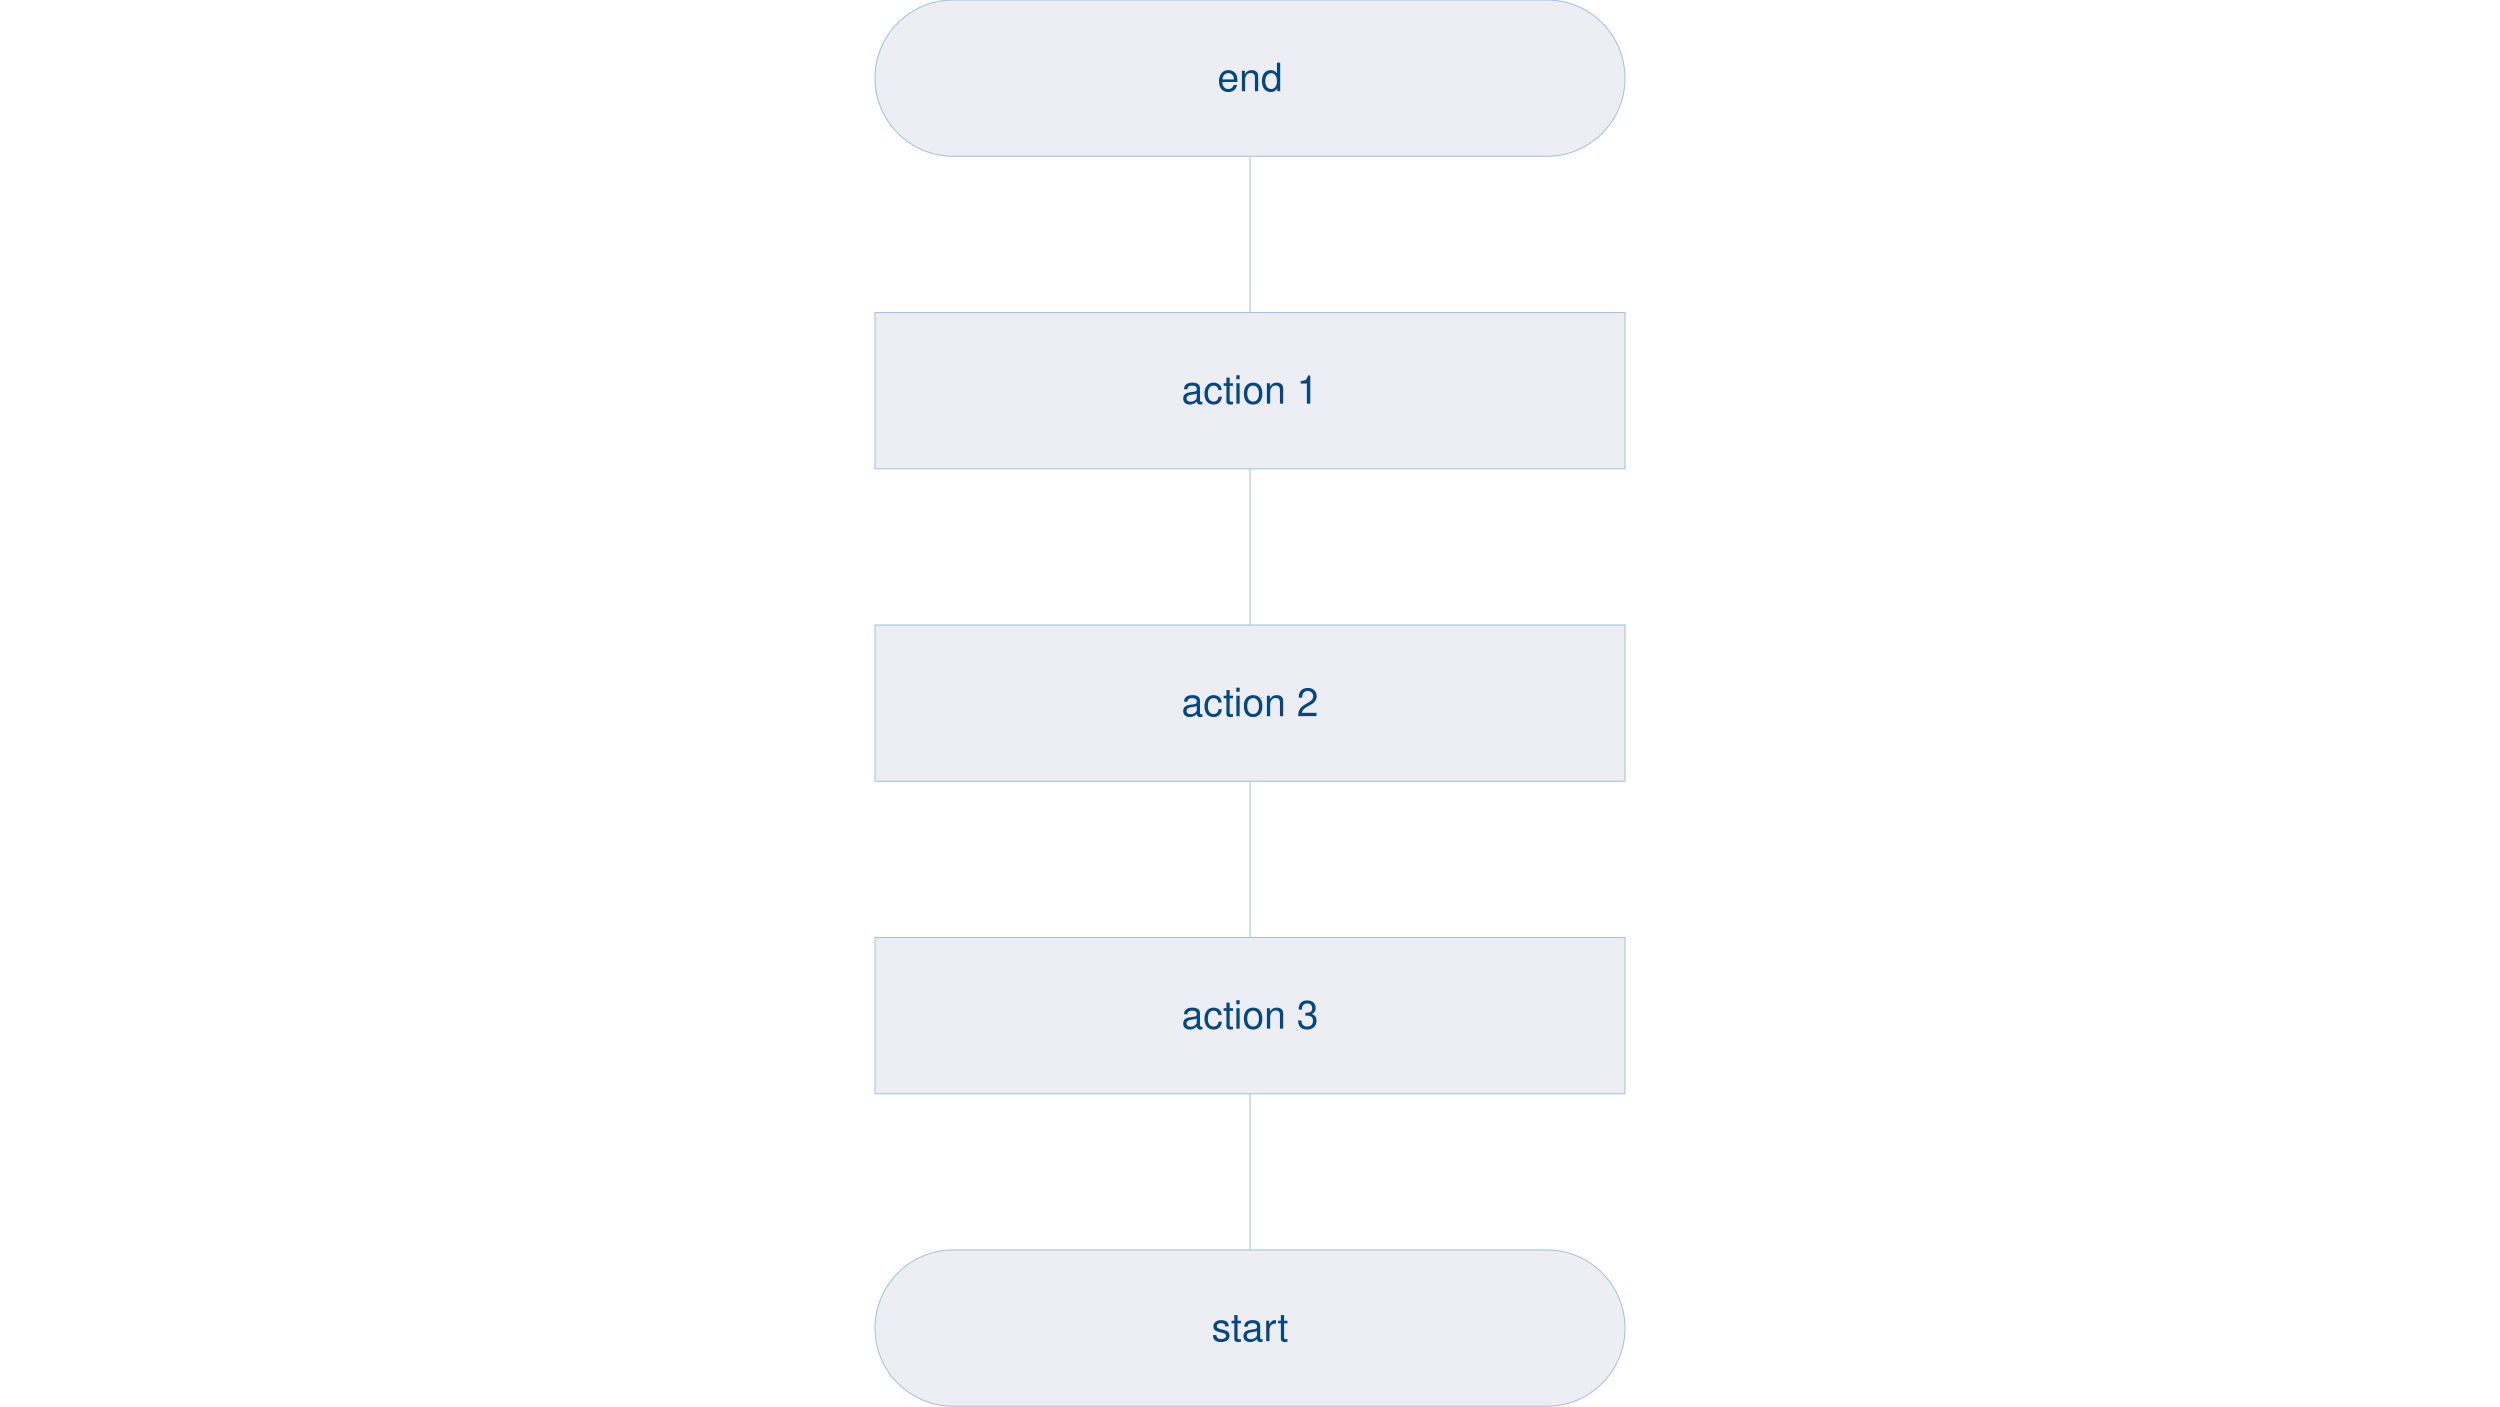
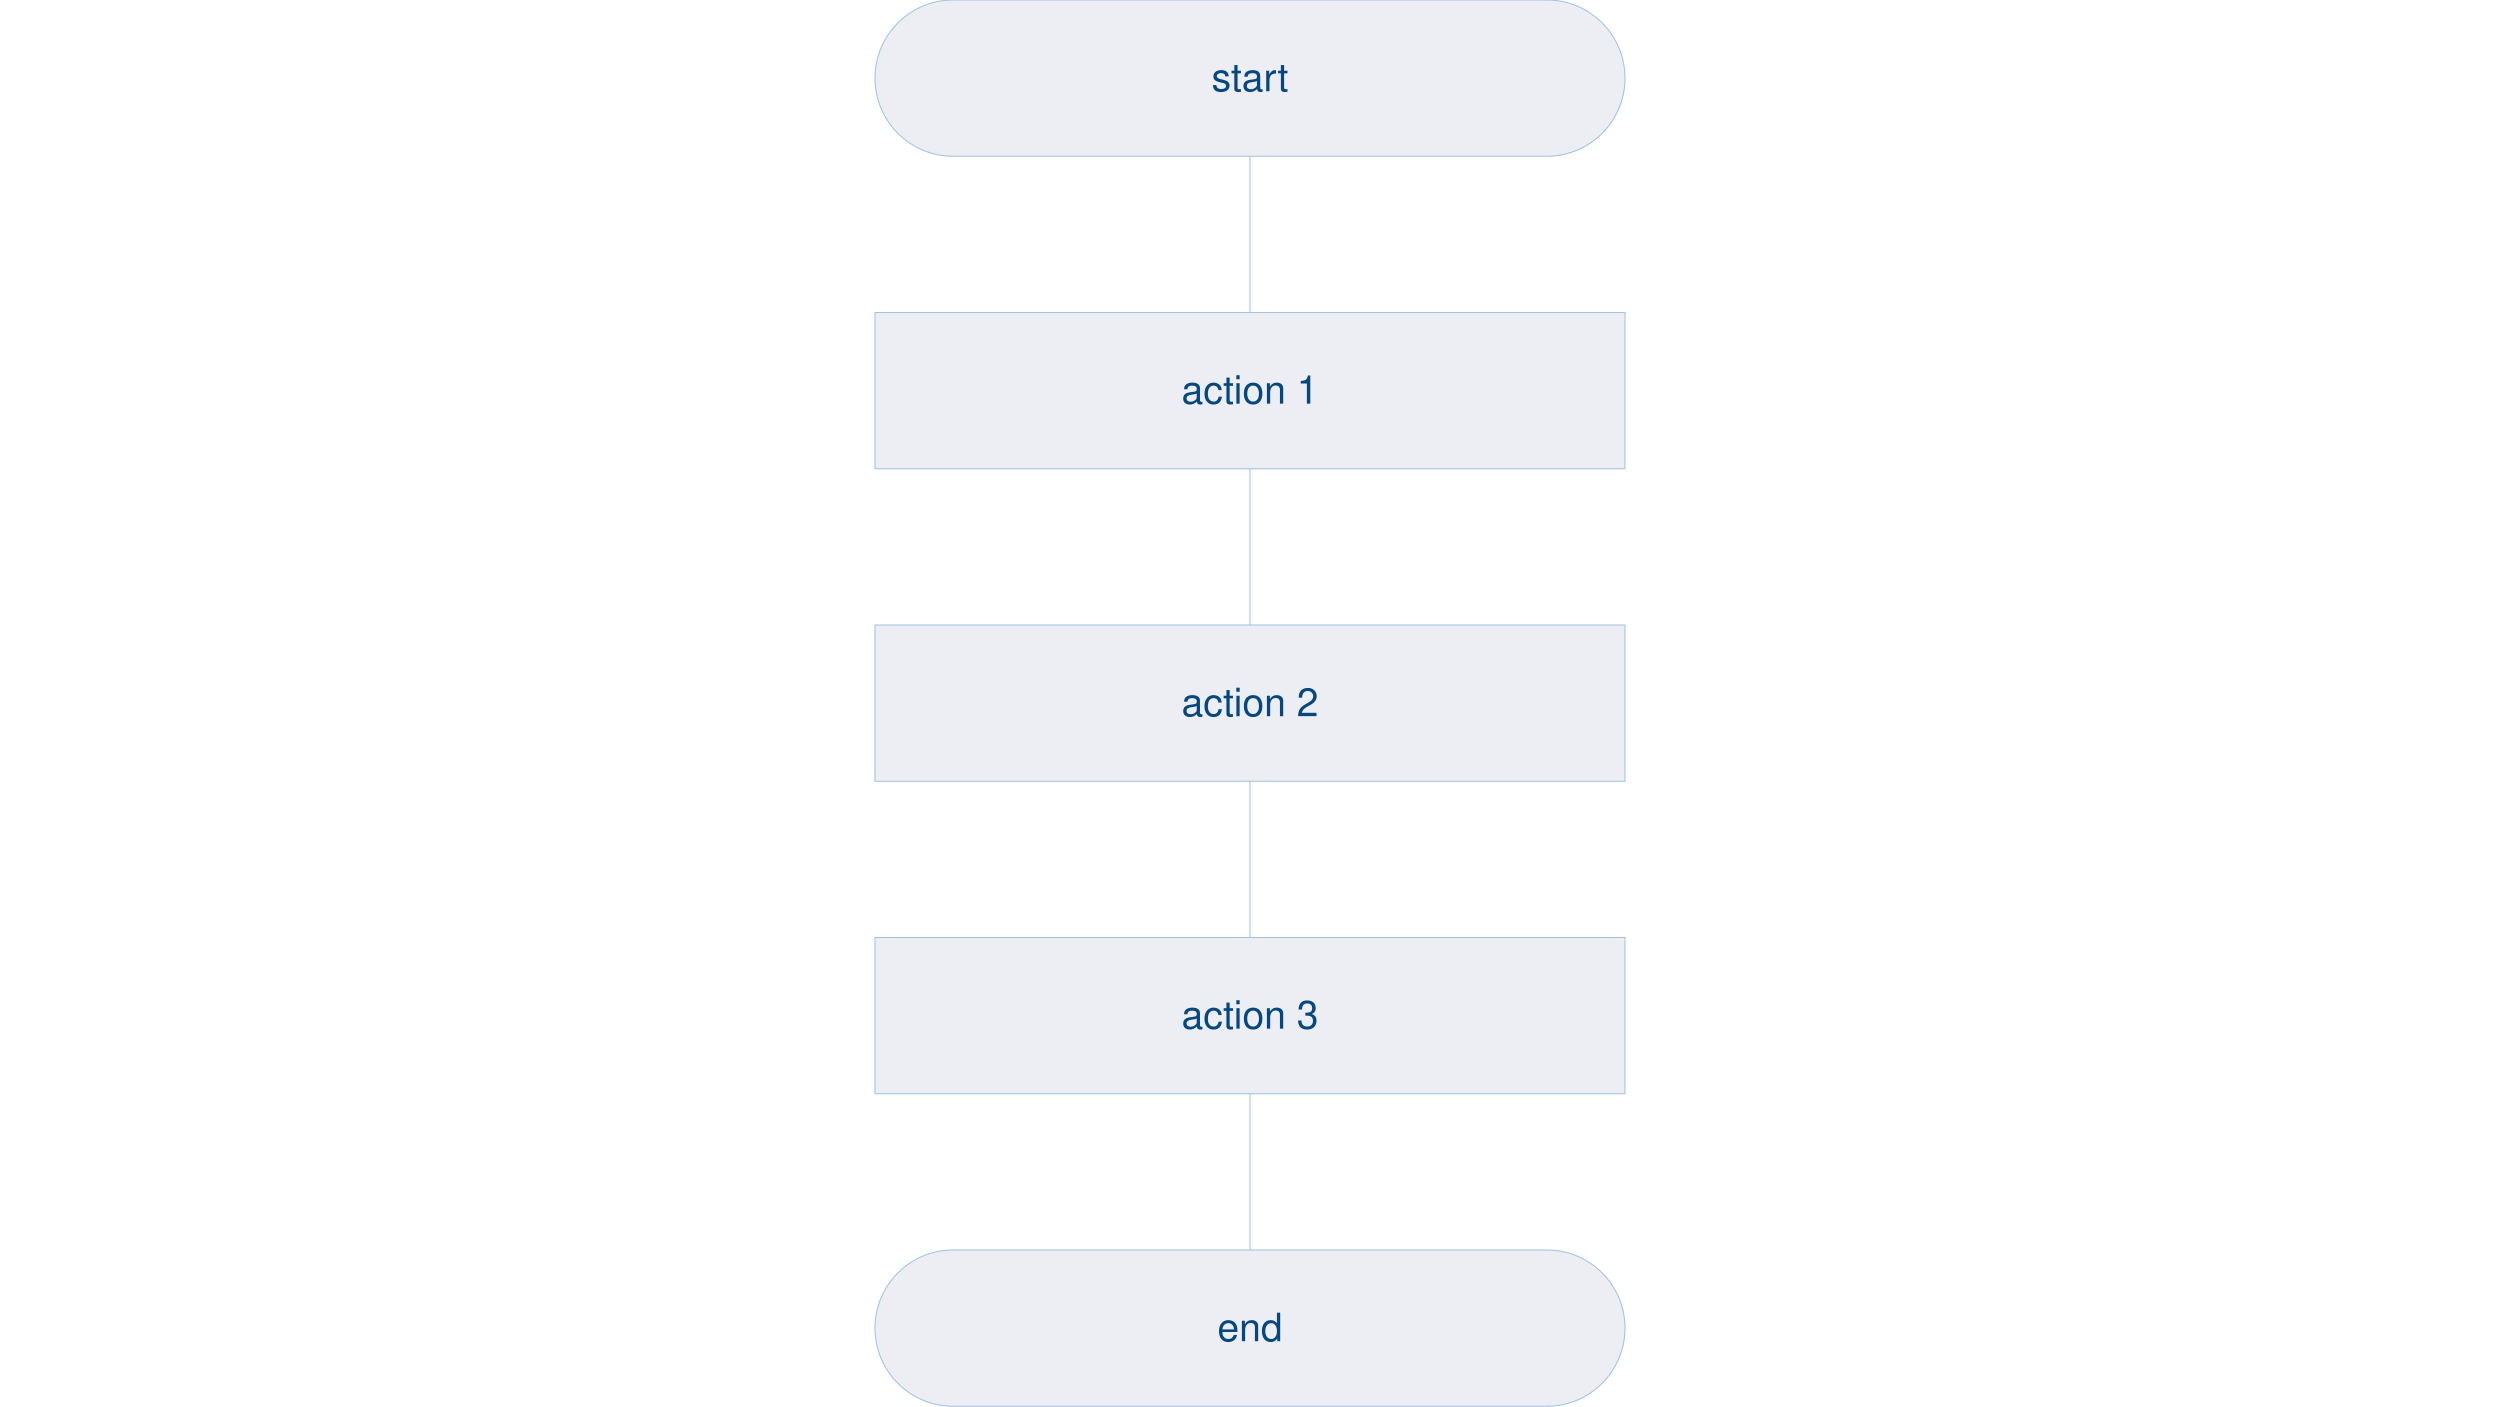
<svg xmlns="http://www.w3.org/2000/svg" font-size="1" viewBox="0.0 0.0 3840.0 2160.0" stroke="rgb(0,0,0)" width="3840" stroke-opacity="1" height="2160" version="1.1">
  <defs />
  <g stroke-linejoin="miter" fill-opacity="0.0" fill="rgb(0,0,0)" stroke="rgb(160,194,222)" stroke-linecap="butt" stroke-miterlimit="10.0" stroke-opacity="1.0" stroke-width="1.577">
    <path d="M 1920,600 v -480 " />
  </g>
  <g stroke-linejoin="miter" fill-opacity="0.0" fill="rgb(0,0,0)" stroke="rgb(160,194,222)" stroke-linecap="butt" stroke-miterlimit="10.0" stroke-opacity="1.0" stroke-width="1.577">
    <path d="M 1920,1080 v -480 " />
  </g>
  <g stroke-linejoin="miter" fill-opacity="0.0" fill="rgb(0,0,0)" stroke="rgb(160,194,222)" stroke-linecap="butt" stroke-miterlimit="10.0" stroke-opacity="1.0" stroke-width="1.577">
    <path d="M 1920,1560 v -480 " />
  </g>
  <g stroke-linejoin="miter" fill-opacity="0.0" fill="rgb(0,0,0)" stroke="rgb(160,194,222)" stroke-linecap="butt" stroke-miterlimit="10.0" stroke-opacity="1.0" stroke-width="1.577">
    <path d="M 1920,2040 v -480 " />
  </g>
  <g stroke-linejoin="miter" fill-opacity="1.0" fill="rgb(237,237,244)" stroke="rgb(160,194,222)" stroke-linecap="butt" stroke-miterlimit="10.0" stroke-opacity="1.0" stroke-width="1.577">
    <path d="M 2496,2040 h 0 c 0,-66.274 -53.726,-120 -120 -120h -912 c -66.274,-0 -120,53.726 -120 120h 0 c -0,66.274 53.726,120 120 120h 912 c 66.274,0 120,-53.726 120 -120Z" />
  </g>
  <g stroke-linejoin="miter" fill-opacity="1.0" font-size="60.0px" fill="rgb(6,71,128)" stroke="rgb(0,0,0)" font-weight="300" font-family="helvetica" stroke-linecap="butt" stroke-miterlimit="10.0" stroke-opacity="1.0" stroke-width="6.31">
-     <text transform="matrix(1,0,0,1,1920,2040)" stroke="none" dominant-baseline="middle" text-anchor="middle">start</text>
+     <text transform="matrix(1,0,0,1,1920,2040)" stroke="none" dominant-baseline="middle" text-anchor="middle">end</text>
  </g>
  <g stroke-linejoin="miter" fill-opacity="1.0" fill="rgb(237,237,244)" stroke="rgb(160,194,222)" stroke-linecap="butt" stroke-miterlimit="10.0" stroke-opacity="1.0" stroke-width="1.577">
    <path d="M 2496,1680 l -0,-240 h -1152 l -0,240 Z" />
  </g>
  <g stroke-linejoin="miter" fill-opacity="1.0" font-size="60.0px" fill="rgb(6,71,128)" stroke="rgb(0,0,0)" font-weight="300" font-family="helvetica" stroke-linecap="butt" stroke-miterlimit="10.0" stroke-opacity="1.0" stroke-width="6.31">
    <text transform="matrix(1,0,0,1,1920,1560)" stroke="none" dominant-baseline="middle" text-anchor="middle">action 3</text>
  </g>
  <g stroke-linejoin="miter" fill-opacity="1.0" fill="rgb(237,237,244)" stroke="rgb(160,194,222)" stroke-linecap="butt" stroke-miterlimit="10.0" stroke-opacity="1.0" stroke-width="1.577">
    <path d="M 2496,1200 l -0,-240 h -1152 l -0,240 Z" />
  </g>
  <g stroke-linejoin="miter" fill-opacity="1.0" font-size="60.0px" fill="rgb(6,71,128)" stroke="rgb(0,0,0)" font-weight="300" font-family="helvetica" stroke-linecap="butt" stroke-miterlimit="10.0" stroke-opacity="1.0" stroke-width="6.31">
    <text transform="matrix(1,0,0,1,1920,1080)" stroke="none" dominant-baseline="middle" text-anchor="middle">action 2</text>
  </g>
  <g stroke-linejoin="miter" fill-opacity="1.0" fill="rgb(237,237,244)" stroke="rgb(160,194,222)" stroke-linecap="butt" stroke-miterlimit="10.0" stroke-opacity="1.0" stroke-width="1.577">
    <path d="M 2496,720 l -0,-240 h -1152 l -0,240 Z" />
  </g>
  <g stroke-linejoin="miter" fill-opacity="1.0" font-size="60.0px" fill="rgb(6,71,128)" stroke="rgb(0,0,0)" font-weight="300" font-family="helvetica" stroke-linecap="butt" stroke-miterlimit="10.0" stroke-opacity="1.0" stroke-width="6.31">
    <text transform="matrix(1,0,0,1,1920,600)" stroke="none" dominant-baseline="middle" text-anchor="middle">action 1</text>
  </g>
  <g stroke-linejoin="miter" fill-opacity="1.0" fill="rgb(237,237,244)" stroke="rgb(160,194,222)" stroke-linecap="butt" stroke-miterlimit="10.0" stroke-opacity="1.0" stroke-width="1.577">
    <path d="M 2496,120 h 0 c 0,-66.274 -53.726,-120 -120 -120h -912 c -66.274,-0 -120,53.726 -120 120h 0 c -0,66.274 53.726,120 120 120h 912 c 66.274,0 120,-53.726 120 -120Z" />
  </g>
  <g stroke-linejoin="miter" fill-opacity="1.0" font-size="60.0px" fill="rgb(6,71,128)" stroke="rgb(0,0,0)" font-weight="300" font-family="helvetica" stroke-linecap="butt" stroke-miterlimit="10.0" stroke-opacity="1.0" stroke-width="6.31">
-     <text transform="matrix(1,0,0,1,1920,120)" stroke="none" dominant-baseline="middle" text-anchor="middle">end</text>
+     <text transform="matrix(1,0,0,1,1920,120)" stroke="none" dominant-baseline="middle" text-anchor="middle">start</text>
  </g>
</svg>
